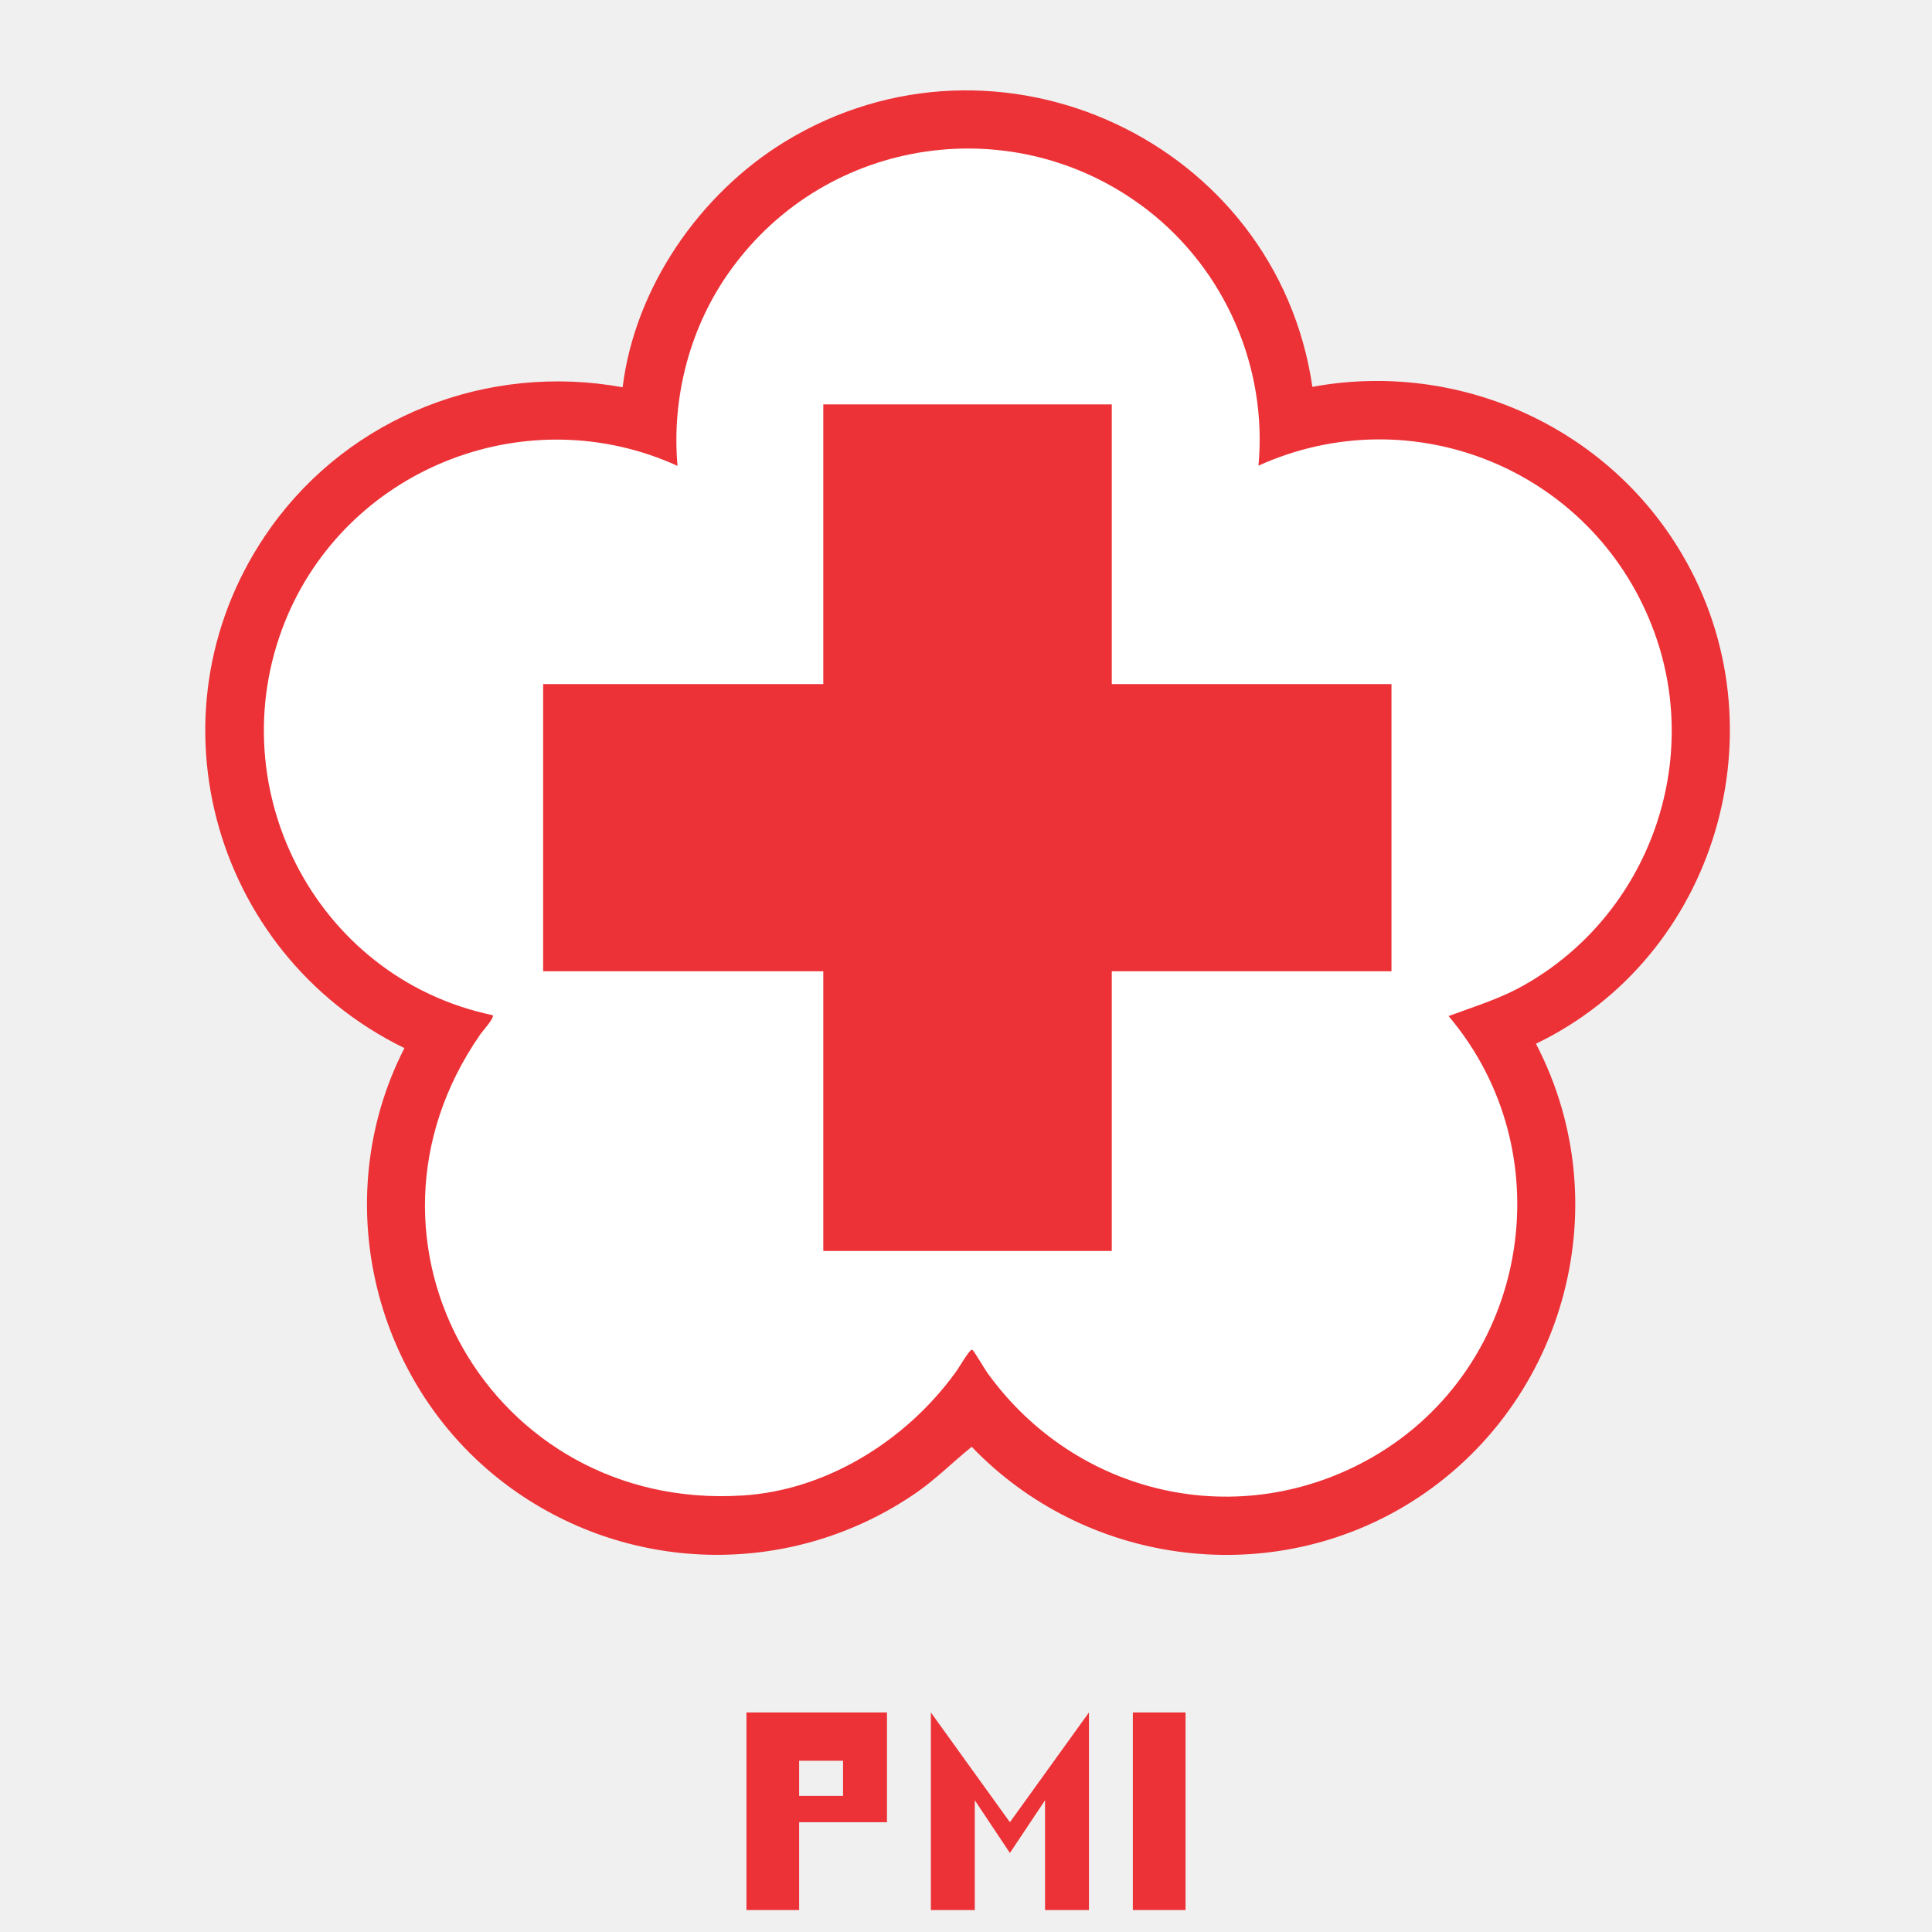
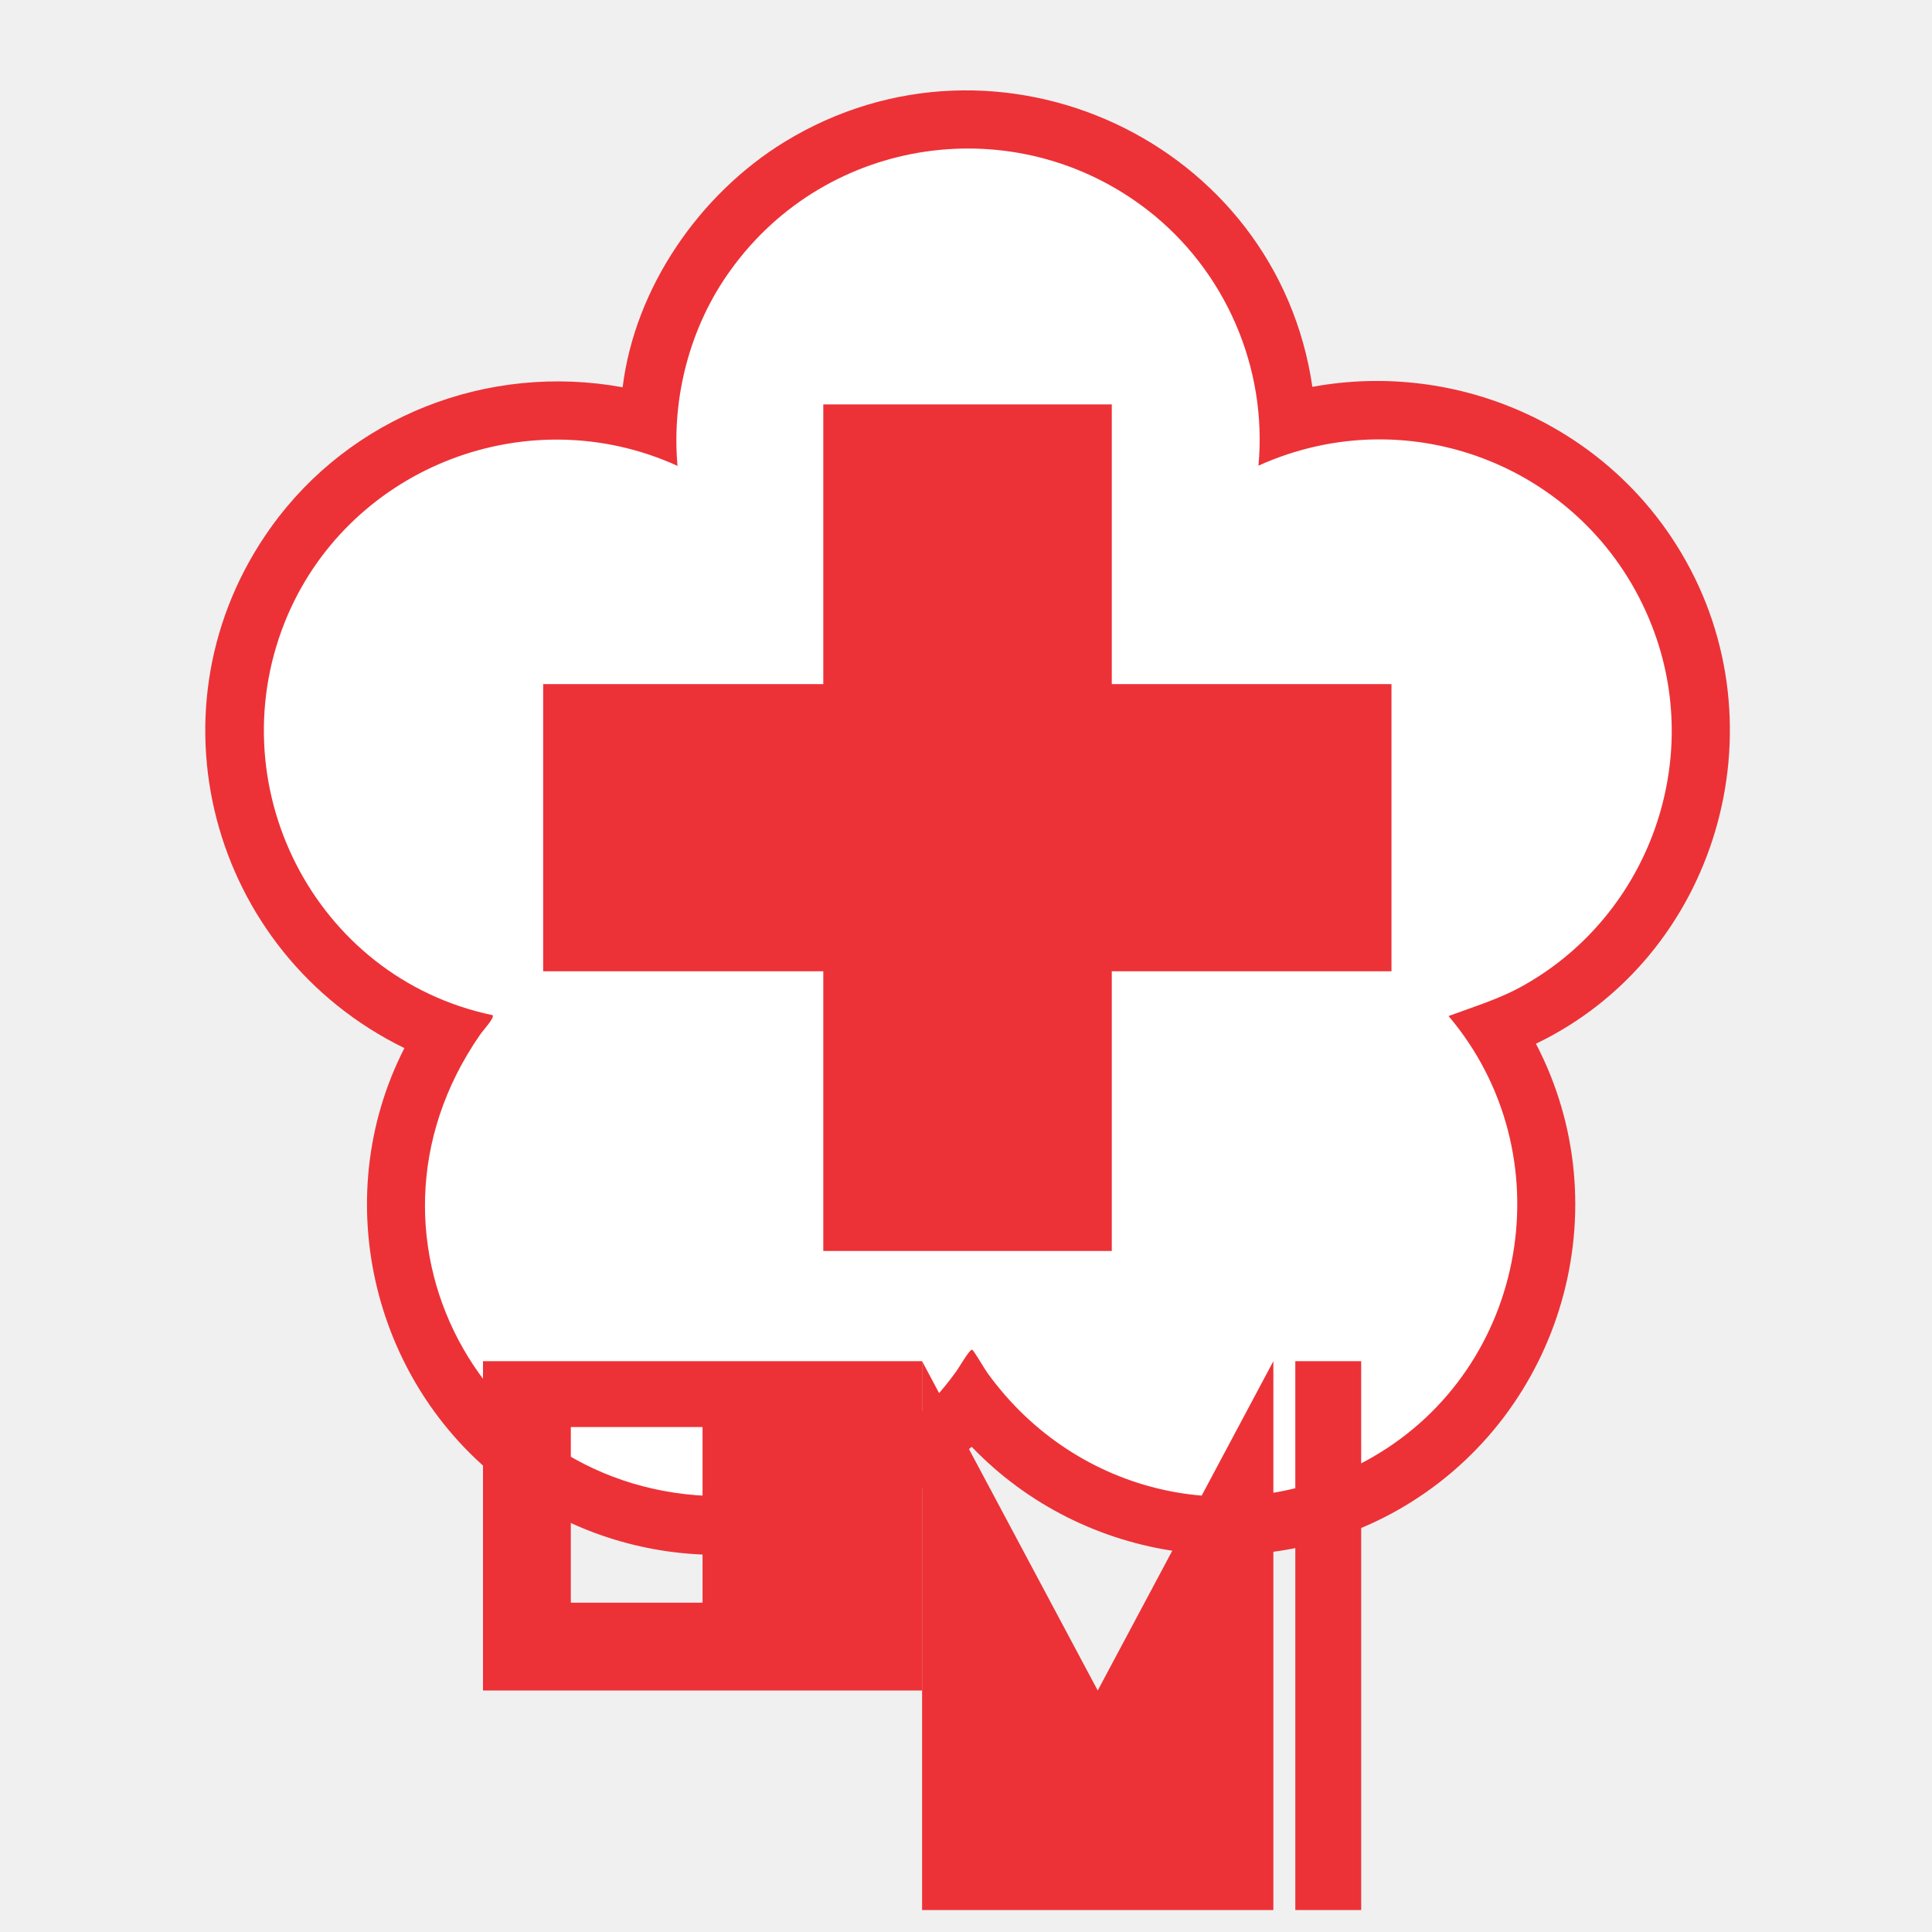
<svg xmlns="http://www.w3.org/2000/svg" viewBox="20 40 440 440">
  <path fill="#EC3237" d="M318.9,128.1c33.2-6.1,67,9,84.1,38,23.4,39.5,8,91.8-33.2,111.6,19.5,37.4,6.1,83.8-29.9,105.3-31.9,19-73.1,13.1-98.6-13.5-4.2,3.4-8,7.2-12.4,10.3-27.9,19.4-64.9,19-92.4-.8-31.4-22.6-42.1-65.7-24.4-100.3-44.4-21.7-59.5-77.9-30.4-118.6,18.1-25.3,49.4-37.5,80.1-31.9,2.8-22.7,17.5-44,36.9-55.9,48.6-29.7,112.1,0,120.2,55.9Z" />
  <path fill="#FFFFFF" d="M306.5,146.1c35-15.9,75.8.8,89.7,36.4,12,30.6-.6,65.7-29,81.8-5.6,3.2-11.4,4.9-17.3,7.1,26.6,31.4,18.3,80-17.4,100.5-30.2,17.3-67.4,8.8-87.6-19.2-.6-.8-3.2-5.3-3.5-5.3-.6-.2-3.2,4.5-3.9,5.3-11.1,15.3-29.3,26.8-48.6,27.9-56.9,3.5-92.3-57.7-59.6-104.9.5-.8,3.4-3.9,2.9-4.5-40.7-8.5-63.2-52.9-46.6-91.3,14.7-33.8,54.9-49.2,88.7-33.8-1.4-15.7,2.9-31.9,12.1-44.6,22-30.6,65-36.8,94.9-13.7,17.7,13.7,27.4,35.9,25.3,58.3Z" />
  <polygon fill="#EC3237" points="273.2 132.1 273.2 195.8 336.9 195.8 336.9 261.2 273.2 261.2 273.2 324.9 207.5 324.9 207.5 261.2 143.7 261.2 143.7 195.8 207.5 195.8 207.5 132.1 273.2 132.1" />
  <g fill="#EC3237">
-     <path fill-rule="evenodd" d="M190,430 H222 V455 H202 V475 H190 Z M202,441 H212 V449 H202 Z" />
-     <path d="M232,475 V430 L250,455 L268,430 V475 H258 V450 L250,462 L242,450 V475 Z" />
-     <rect x="278" y="430" width="12" height="45" />
+     <path fill-rule="evenodd" d="M130,475 V350 H230 V425 H130 V475 Z M150,405 V365 H180 V405 Z" />
+     <path d="M230,475 V350 L270,425 L310,350 V475 Z" />
+     <rect x="315" y="350" width="15" height="125" />
  </g>
</svg>
